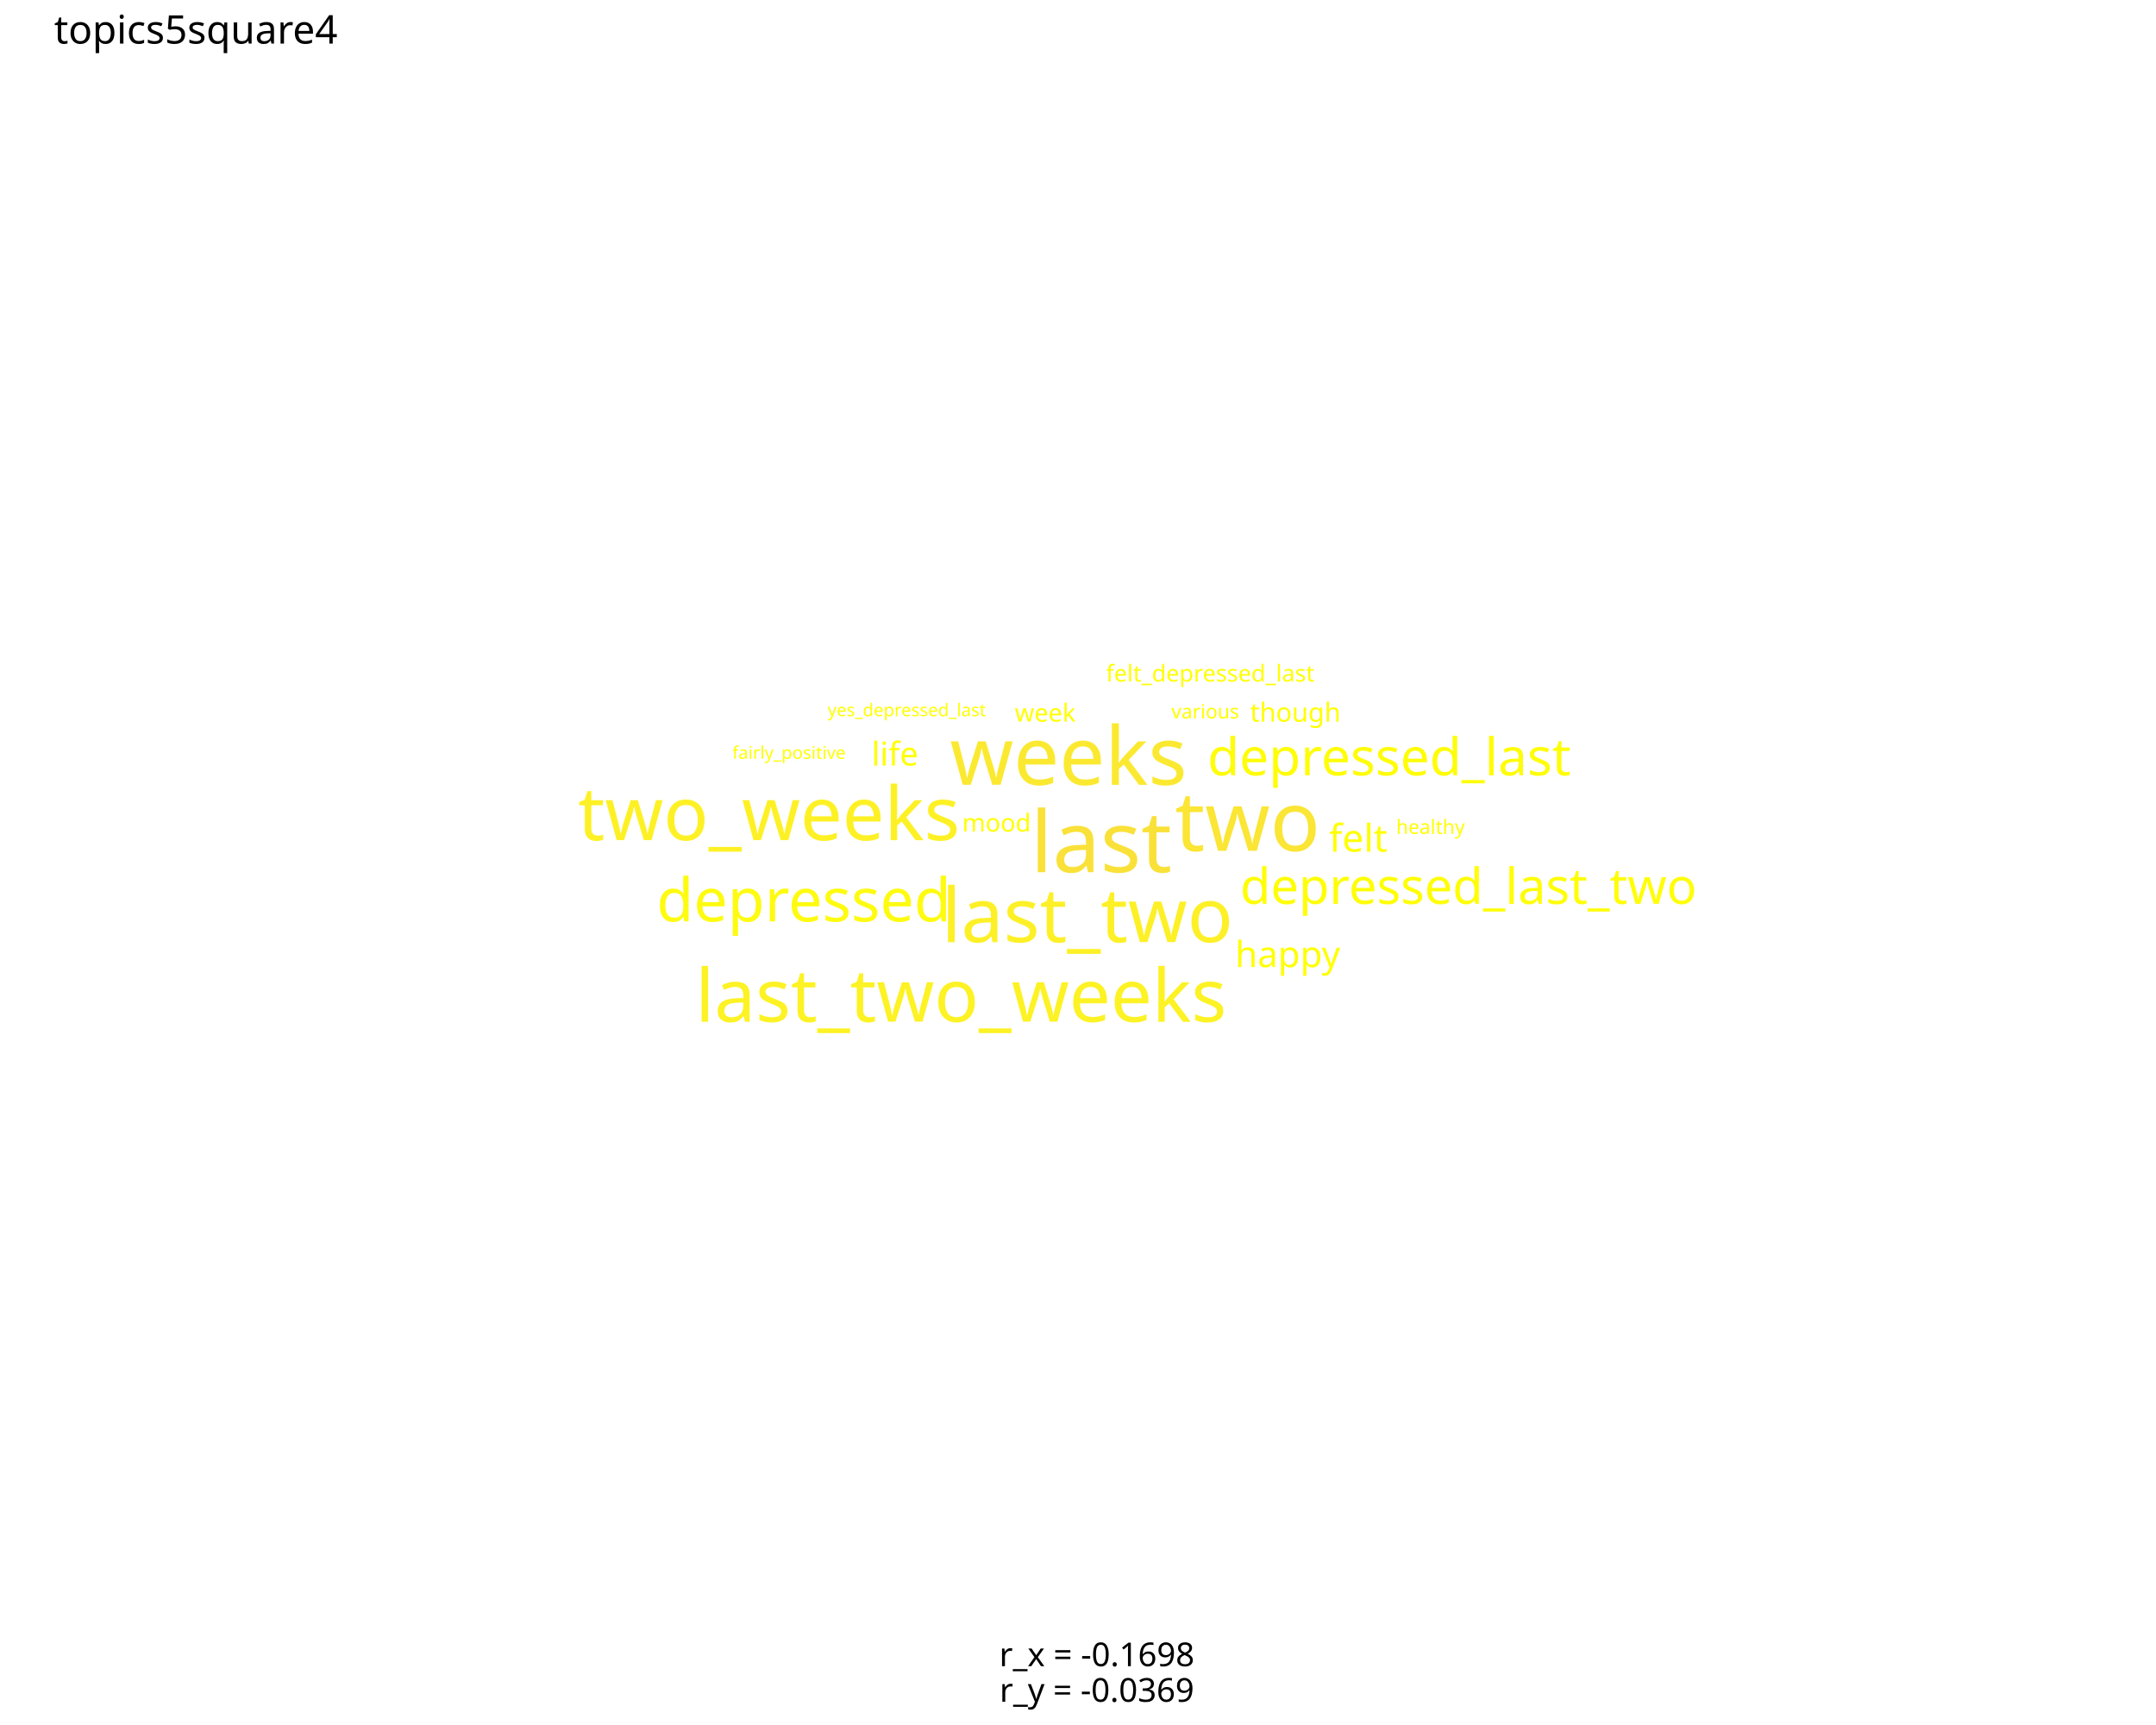
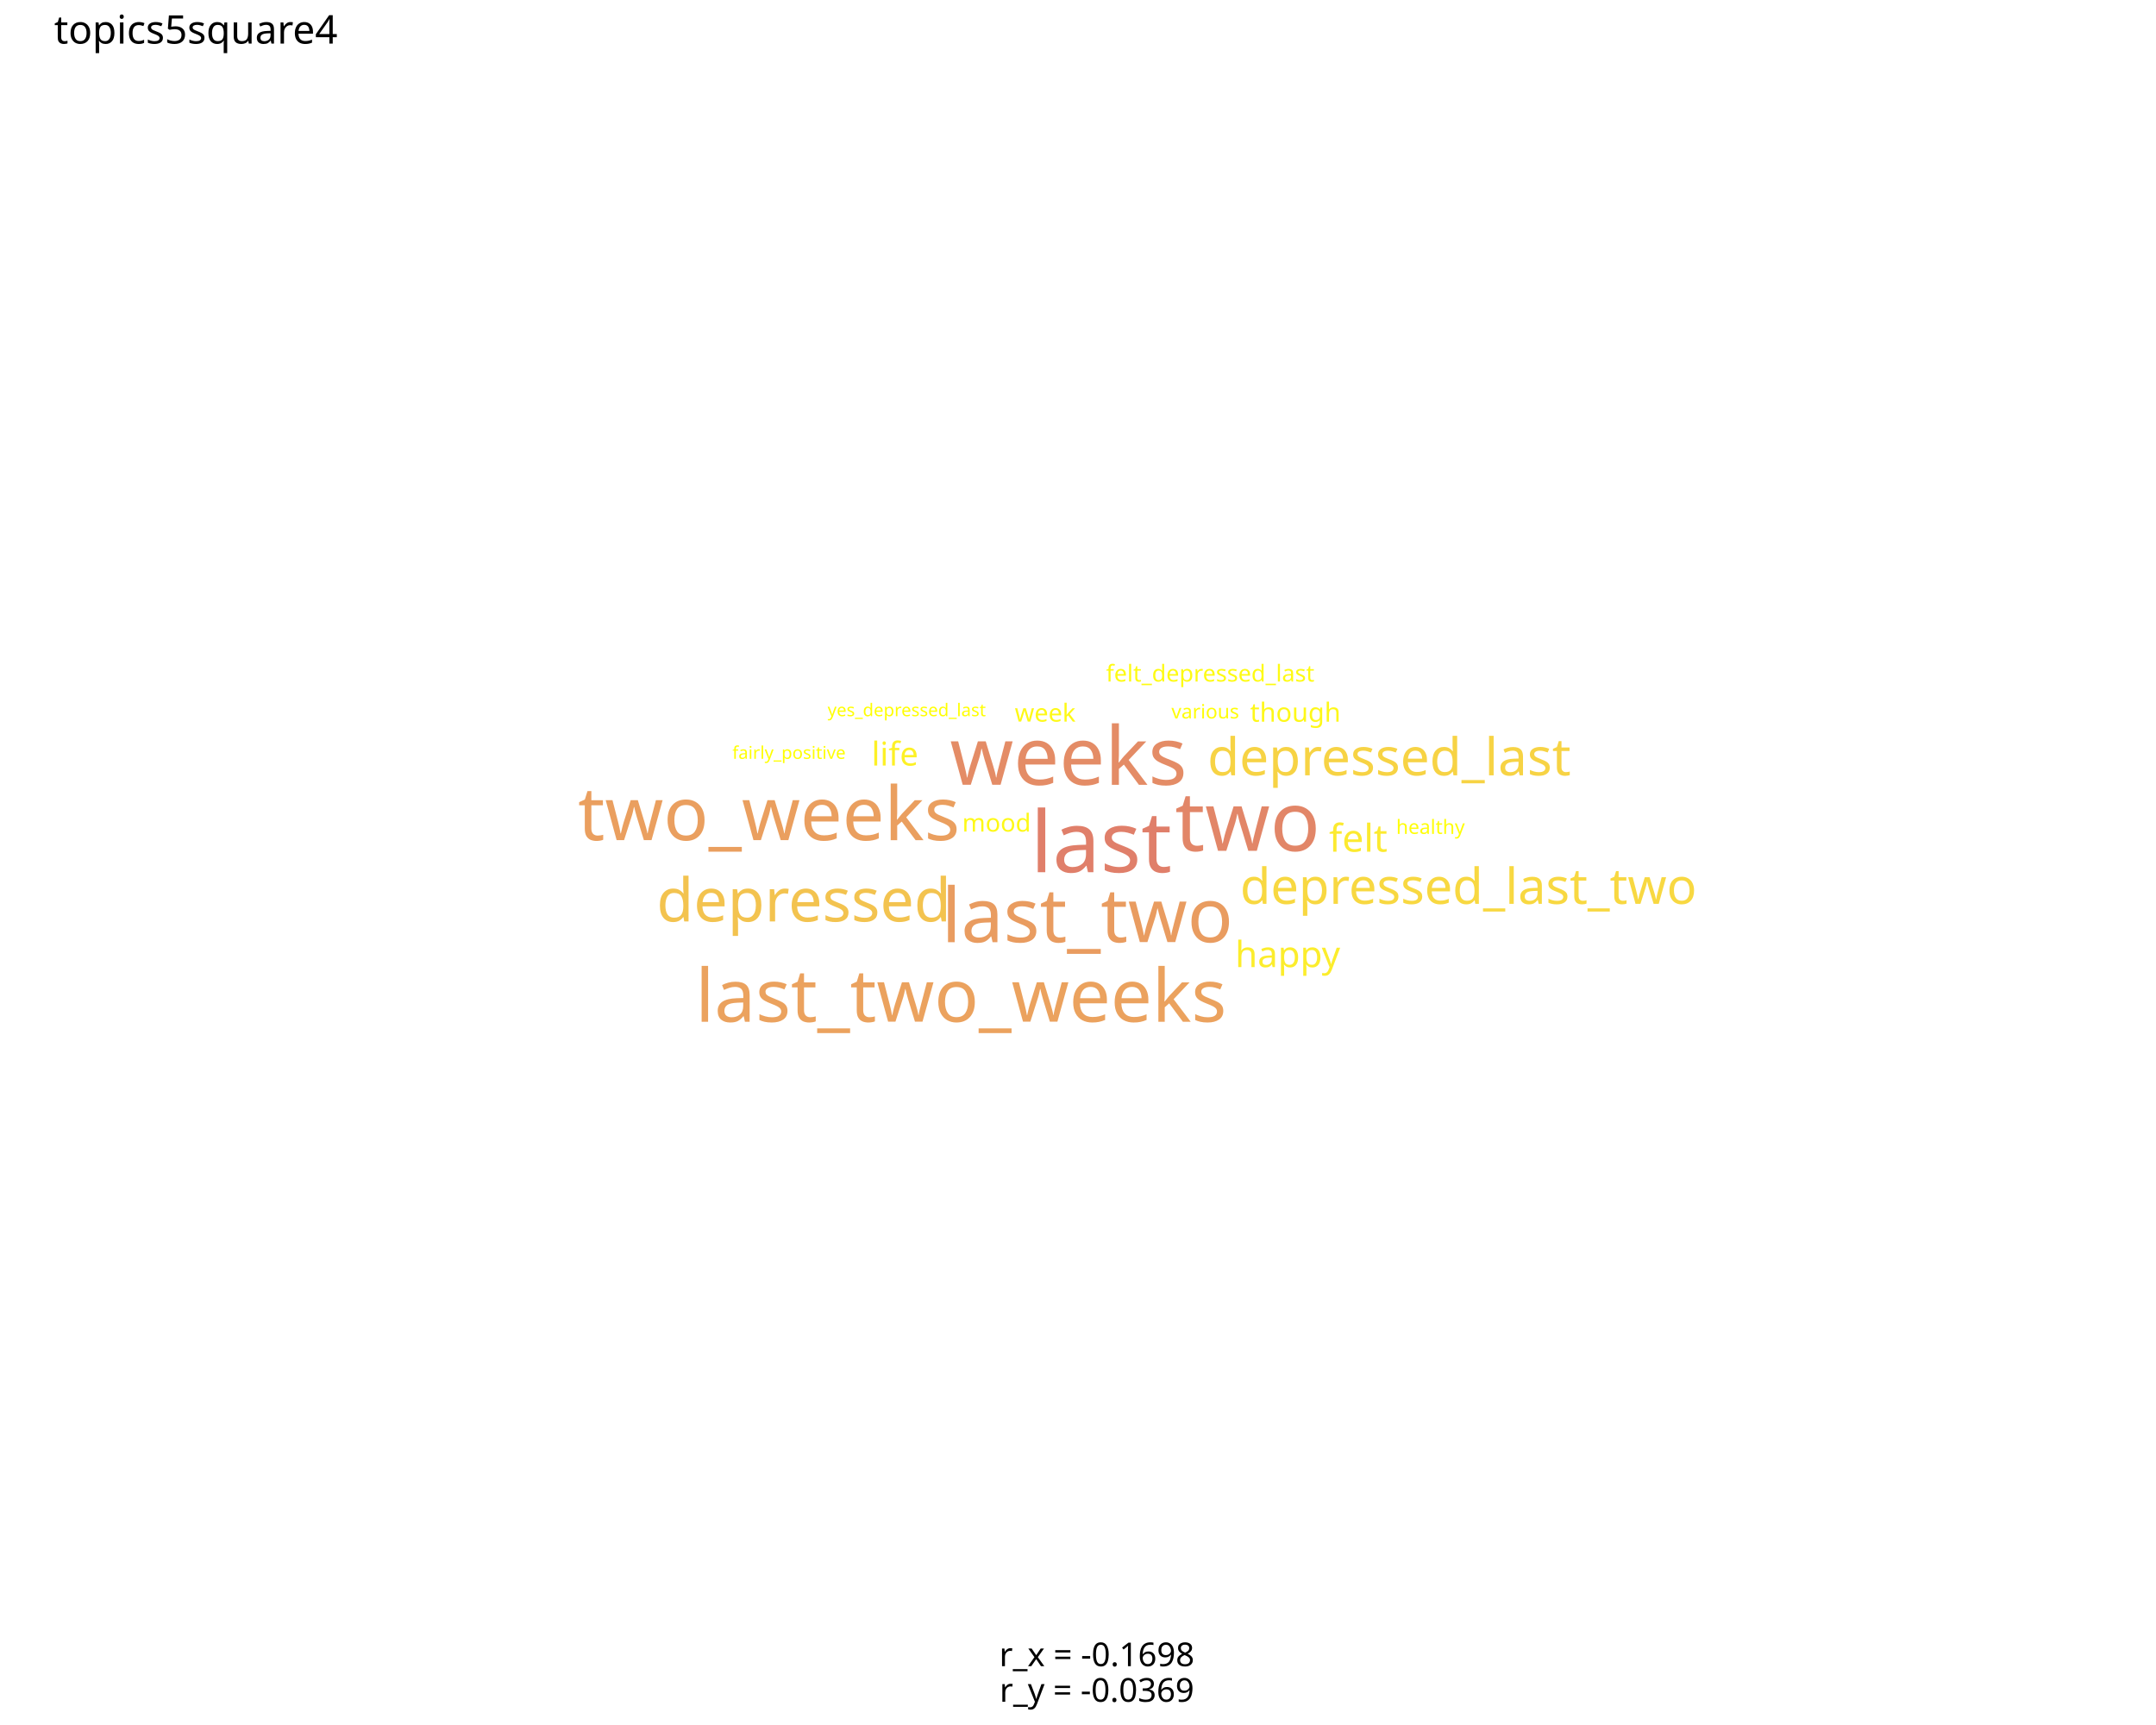
<svg xmlns="http://www.w3.org/2000/svg" class="svglite" data-engine-version="2.0" width="720.00pt" height="576.00pt" viewBox="0 0 720.00 576.00">
  <defs>
    <style type="text/css">
    .svglite line, .svglite polyline, .svglite polygon, .svglite path, .svglite rect, .svglite circle {
      fill: none;
      stroke: #000000;
      stroke-linecap: round;
      stroke-linejoin: round;
      stroke-miterlimit: 10.00;
    }
  </style>
  </defs>
  <rect width="100%" height="100%" style="stroke: none; fill: #FFFFFF;" />
  <defs>
    <clipPath id="cpMC4wMHw3MjAuMDB8MC4wMHw1NzYuMDA=">
      <rect x="0.00" y="0.00" width="720.00" height="576.00" />
    </clipPath>
  </defs>
  <g clip-path="url(#cpMC4wMHw3MjAuMDB8MC4wMHw1NzYuMDA=)">
</g>
  <defs>
    <clipPath id="cpMTguMDd8NzE0LjUyfDIyLjc4fDU0Ni4wNQ==">
      <rect x="18.07" y="22.78" width="696.45" height="523.26" />
    </clipPath>
  </defs>
  <g clip-path="url(#cpMTguMDd8NzE0LjUyfDIyLjc4fDU0Ni4wNQ==)">
-     <text x="344.15" y="291.25" style="font-size: 28.45px; fill: #FAE139; font-family: sans;" textLength="44.28px" lengthAdjust="spacingAndGlyphs">last</text>
-     <text x="392.39" y="284.13" style="font-size: 27.69px; fill: #FBE535; font-family: sans;" textLength="43.09px" lengthAdjust="spacingAndGlyphs">two</text>
-     <text x="317.21" y="262.07" style="font-size: 27.06px; fill: #FBE931; font-family: sans;" textLength="76.72px" lengthAdjust="spacingAndGlyphs">weeks</text>
-     <text x="314.45" y="314.61" style="font-size: 25.25px; fill: #FDF027; font-family: sans;" textLength="92.63px" lengthAdjust="spacingAndGlyphs">last_two</text>
-     <text x="193.00" y="280.56" style="font-size: 24.90px; fill: #FDF126; font-family: sans;" textLength="123.22px" lengthAdjust="spacingAndGlyphs">two_weeks</text>
-     <text x="232.22" y="341.18" style="font-size: 24.55px; fill: #FDF224; font-family: sans;" textLength="173.37px" lengthAdjust="spacingAndGlyphs">last_two_weeks</text>
-     <text x="219.27" y="307.69" style="font-size: 20.12px; fill: #FEFB11; font-family: sans;" textLength="93.98px" lengthAdjust="spacingAndGlyphs">depressed</text>
-     <text x="403.24" y="258.90" style="font-size: 17.36px; fill: #FFFD07; font-family: sans;" textLength="117.79px" lengthAdjust="spacingAndGlyphs">depressed_last</text>
-     <text x="414.14" y="301.81" style="font-size: 16.60px; fill: #FFFE06; font-family: sans;" textLength="147.70px" lengthAdjust="spacingAndGlyphs">depressed_last_two</text>
-     <text x="443.82" y="284.39" style="font-size: 12.79px; fill: #FFFF01; font-family: sans;" textLength="17.07px" lengthAdjust="spacingAndGlyphs">felt</text>
-     <text x="412.48" y="322.93" style="font-size: 12.10px; fill: #FFFF01; font-family: sans;" textLength="32.98px" lengthAdjust="spacingAndGlyphs">happy</text>
-     <text x="291.03" y="255.63" style="font-size: 10.98px; fill: #FFFF00; font-family: sans;" textLength="14.04px" lengthAdjust="spacingAndGlyphs">life</text>
-     <text x="417.48" y="240.98" style="font-size: 8.81px; fill: #FFFF00; font-family: sans;" textLength="26.94px" lengthAdjust="spacingAndGlyphs">though</text>
-     <text x="321.33" y="277.68" style="font-size: 8.31px; fill: #FFFF00; font-family: sans;" textLength="20.78px" lengthAdjust="spacingAndGlyphs">mood</text>
-     <text x="338.88" y="240.96" style="font-size: 8.31px; fill: #FFFF00; font-family: sans;" textLength="19.39px" lengthAdjust="spacingAndGlyphs">week</text>
-     <text x="369.35" y="227.58" style="font-size: 7.77px; fill: #FFFF00; font-family: sans;" textLength="67.39px" lengthAdjust="spacingAndGlyphs">felt_depressed_last</text>
-     <text x="466.25" y="278.45" style="font-size: 6.57px; fill: #FFFF00; font-family: sans;" textLength="21.18px" lengthAdjust="spacingAndGlyphs">healthy</text>
-     <text x="391.19" y="239.90" style="font-size: 6.57px; fill: #FFFF00; font-family: sans;" textLength="21.18px" lengthAdjust="spacingAndGlyphs">various</text>
+     <text x="344.15" y="291.25" style="font-size: 28.45px; fill: #E07F6A; font-family: sans;" textLength="44.28px" lengthAdjust="spacingAndGlyphs">last</text>
+     <text x="392.39" y="284.13" style="font-size: 27.69px; fill: #E28668; font-family: sans;" textLength="43.09px" lengthAdjust="spacingAndGlyphs">two</text>
+     <text x="317.21" y="262.07" style="font-size: 27.06px; fill: #E48C66; font-family: sans;" textLength="76.72px" lengthAdjust="spacingAndGlyphs">weeks</text>
+     <text x="314.45" y="314.61" style="font-size: 25.25px; fill: #E99C60; font-family: sans;" textLength="92.63px" lengthAdjust="spacingAndGlyphs">last_two</text>
+     <text x="193.00" y="280.56" style="font-size: 24.90px; fill: #EA9F5F; font-family: sans;" textLength="123.22px" lengthAdjust="spacingAndGlyphs">two_weeks</text>
+     <text x="232.22" y="341.18" style="font-size: 24.55px; fill: #EBA25E; font-family: sans;" textLength="173.37px" lengthAdjust="spacingAndGlyphs">last_two_weeks</text>
+     <text x="219.27" y="307.69" style="font-size: 20.12px; fill: #F3C34F; font-family: sans;" textLength="93.98px" lengthAdjust="spacingAndGlyphs">depressed</text>
+     <text x="403.24" y="258.90" style="font-size: 17.36px; fill: #F7D344; font-family: sans;" textLength="117.79px" lengthAdjust="spacingAndGlyphs">depressed_last</text>
+     <text x="414.14" y="301.81" style="font-size: 16.60px; fill: #F8D841; font-family: sans;" textLength="147.70px" lengthAdjust="spacingAndGlyphs">depressed_last_two</text>
+     <text x="443.82" y="284.39" style="font-size: 12.79px; fill: #FCEA30; font-family: sans;" textLength="17.07px" lengthAdjust="spacingAndGlyphs">felt</text>
+     <text x="412.48" y="322.93" style="font-size: 12.10px; fill: #FCED2C; font-family: sans;" textLength="32.98px" lengthAdjust="spacingAndGlyphs">happy</text>
+     <text x="291.03" y="255.63" style="font-size: 10.98px; fill: #FDF126; font-family: sans;" textLength="14.04px" lengthAdjust="spacingAndGlyphs">life</text>
+     <text x="417.48" y="240.98" style="font-size: 8.81px; fill: #FEF819; font-family: sans;" textLength="26.94px" lengthAdjust="spacingAndGlyphs">though</text>
+     <text x="321.33" y="277.68" style="font-size: 8.31px; fill: #FEF916; font-family: sans;" textLength="20.78px" lengthAdjust="spacingAndGlyphs">mood</text>
+     <text x="338.88" y="240.96" style="font-size: 8.31px; fill: #FEF916; font-family: sans;" textLength="19.39px" lengthAdjust="spacingAndGlyphs">week</text>
+     <text x="369.35" y="227.58" style="font-size: 7.77px; fill: #FEFB12; font-family: sans;" textLength="67.39px" lengthAdjust="spacingAndGlyphs">felt_depressed_last</text>
+     <text x="466.25" y="278.45" style="font-size: 6.57px; fill: #FFFE07; font-family: sans;" textLength="21.18px" lengthAdjust="spacingAndGlyphs">healthy</text>
+     <text x="391.19" y="239.90" style="font-size: 6.57px; fill: #FFFE07; font-family: sans;" textLength="21.18px" lengthAdjust="spacingAndGlyphs">various</text>
    <text x="276.39" y="239.15" style="font-size: 5.88px; fill: #FFFF00; font-family: sans;" textLength="52.28px" lengthAdjust="spacingAndGlyphs">yes_depressed_last</text>
    <text x="244.57" y="253.39" style="font-size: 5.88px; fill: #FFFF00; font-family: sans;" textLength="35.60px" lengthAdjust="spacingAndGlyphs">fairly_positive</text>
  </g>
  <g clip-path="url(#cpMC4wMHw3MjAuMDB8MC4wMHw1NzYuMDA=)">
    <text x="366.30" y="556.36" text-anchor="middle" style="font-size: 11.00px; font-family: sans;" textLength="65.14px" lengthAdjust="spacingAndGlyphs">r_x = -0.1698</text>
    <text x="366.30" y="568.24" text-anchor="middle" style="font-size: 11.00px; font-family: sans;" textLength="65.14px" lengthAdjust="spacingAndGlyphs">r_y = -0.0369</text>
    <text x="18.07" y="14.56" style="font-size: 13.20px; font-family: sans;" textLength="89.54px" lengthAdjust="spacingAndGlyphs">topics5square4</text>
  </g>
</svg>
